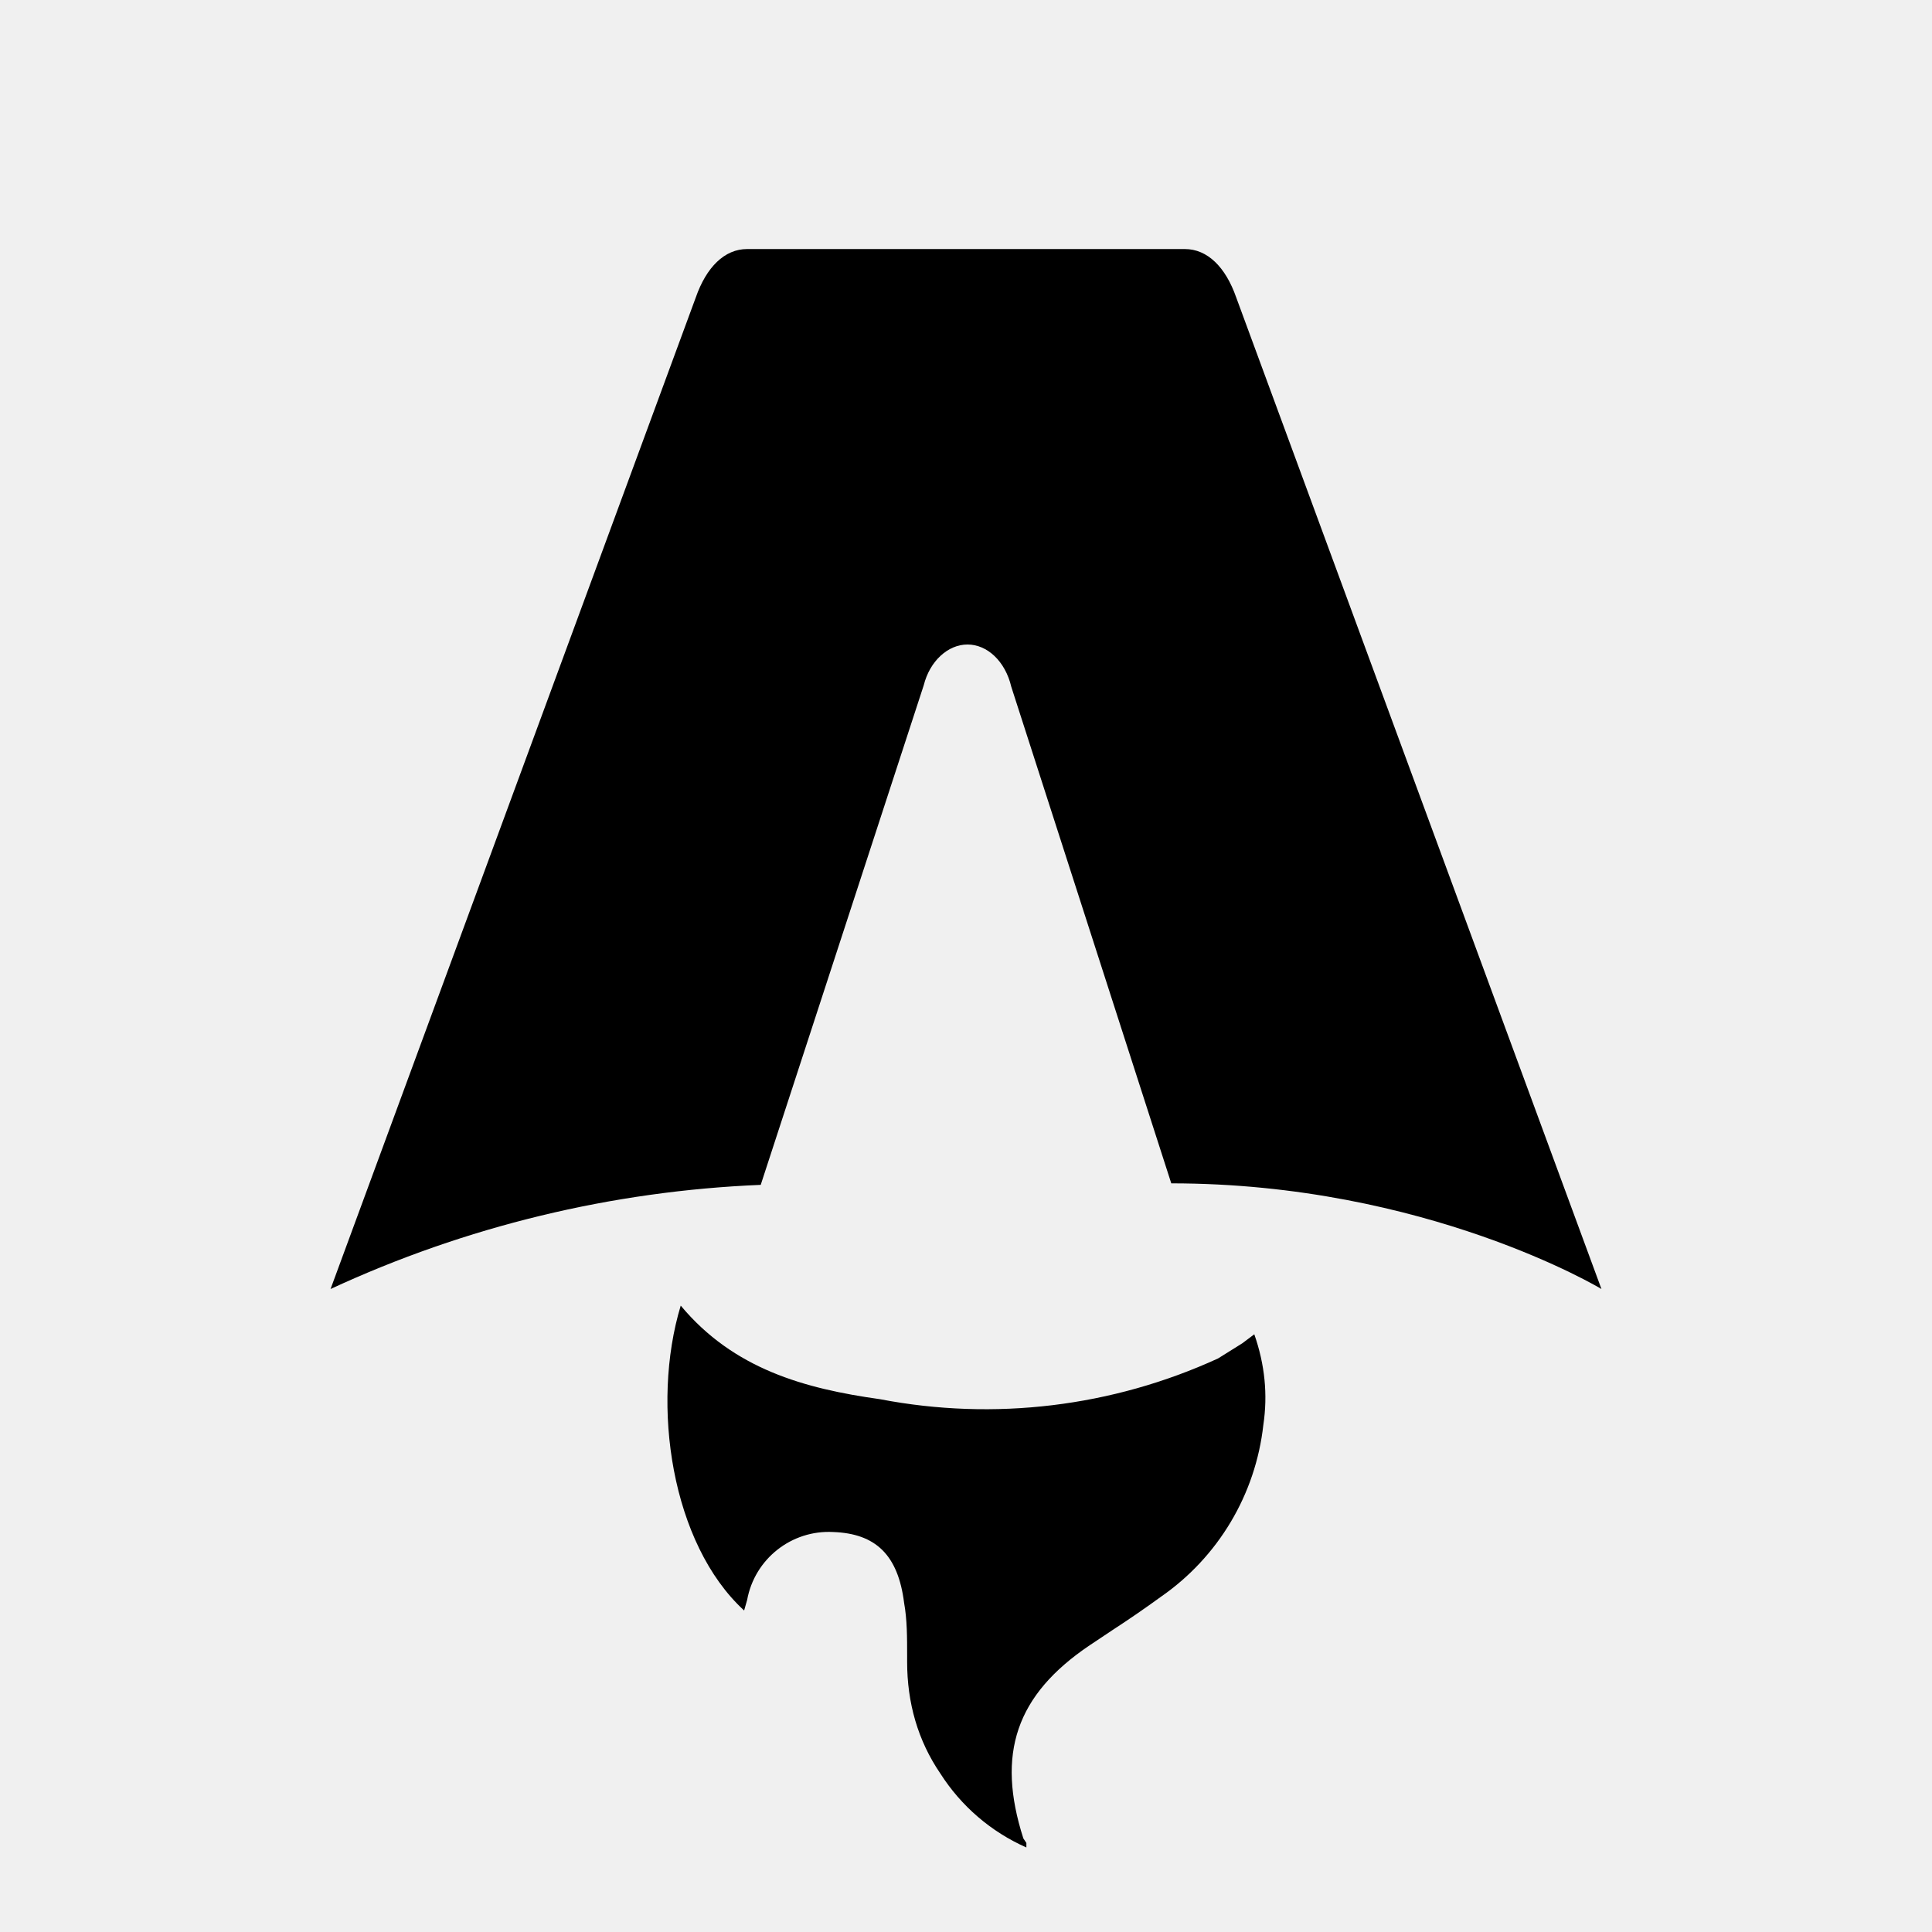
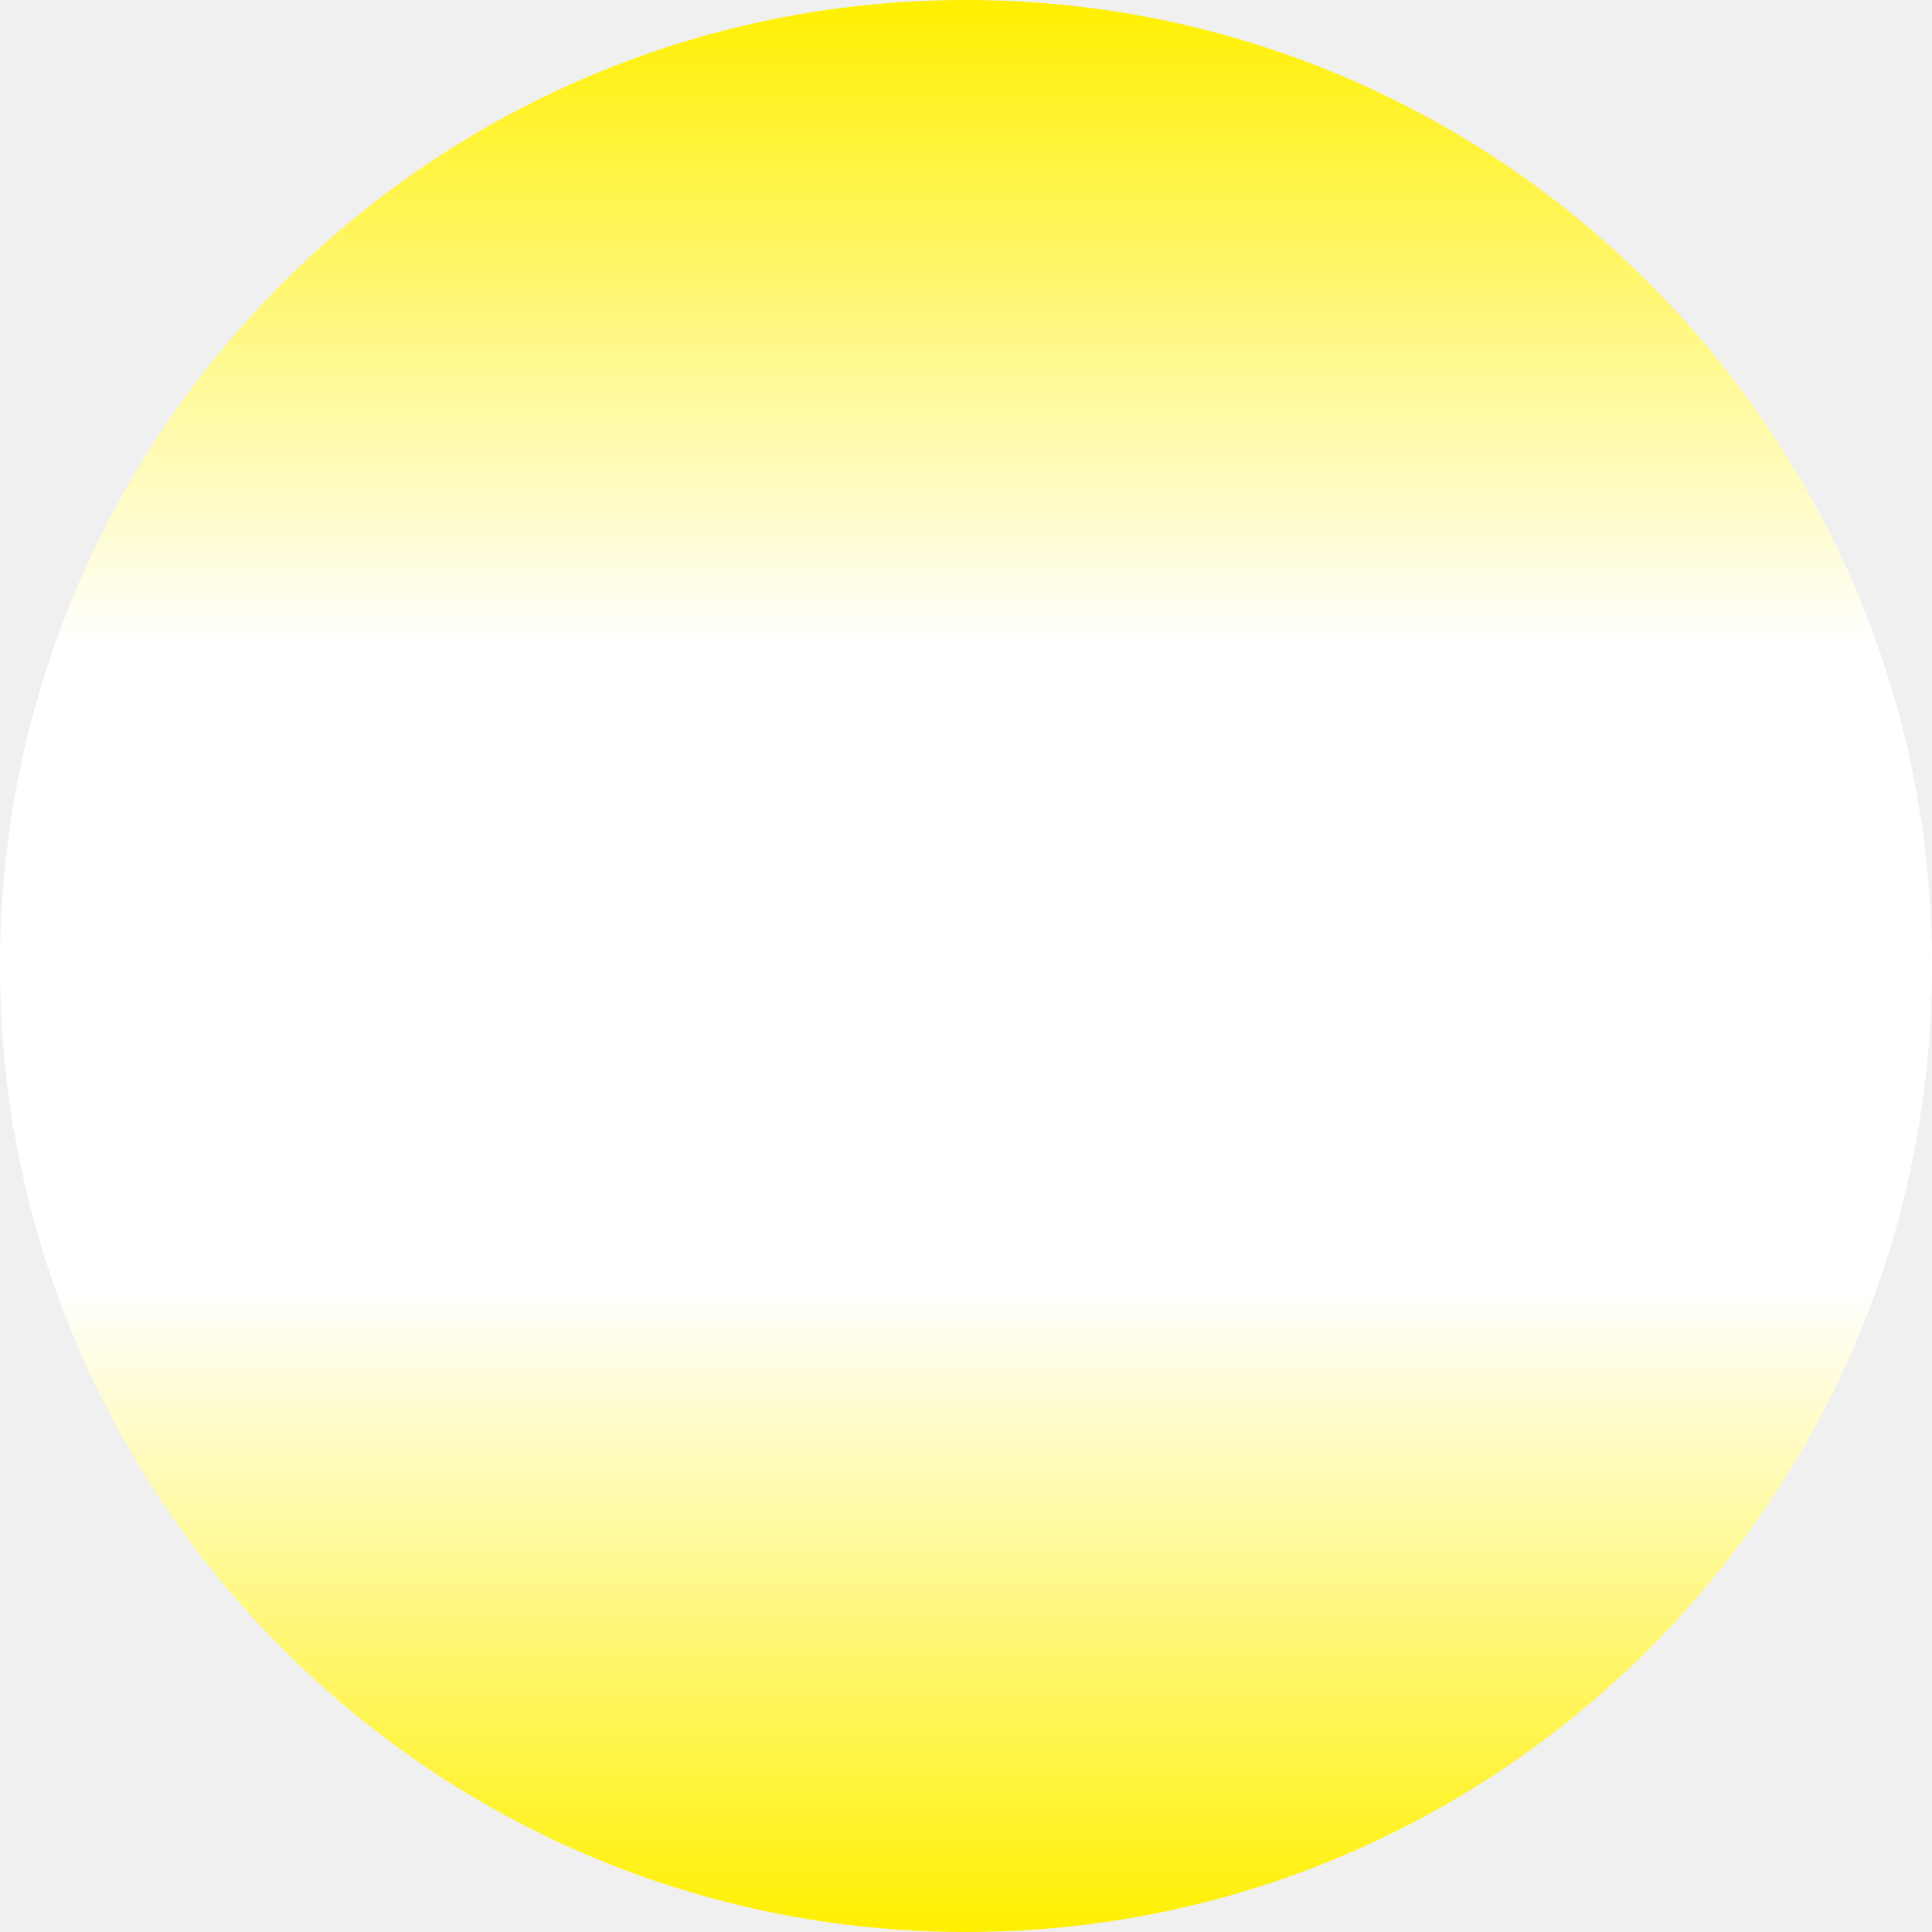
- <svg xmlns="http://www.w3.org/2000/svg" fill="none" viewBox="0 0 128 128">
-   <path d="M50.4 78.5a75.1 75.1 0 0 0-28.5 6.9l24.2-65.7c.7-2 1.9-3.2 3.4-3.2h29c1.5 0 2.7 1.2 3.4 3.2l24.2 65.7s-11.6-7-28.5-7L67 45.5c-.4-1.7-1.6-2.8-2.9-2.8-1.3 0-2.5 1.1-2.9 2.7L50.4 78.5Zm-1.1 28.2Zm-4.2-20.2c-2 6.6-.6 15.8 4.2 20.2a17.5 17.5 0 0 1 .2-.7 5.5 5.5 0 0 1 5.7-4.5c2.8.1 4.3 1.5 4.7 4.7.2 1.1.2 2.3.2 3.5v.4c0 2.7.7 5.2 2.2 7.4a13 13 0 0 0 5.7 4.9v-.3l-.2-.3c-1.8-5.6-.5-9.5 4.4-12.8l1.5-1a73 73 0 0 0 3.2-2.2 16 16 0 0 0 6.8-11.4c.3-2 .1-4-.6-6l-.8.6-1.6 1a37 37 0 0 1-22.4 2.7c-5-.7-9.7-2-13.2-6.2Z" />
-   <style>
-         path { fill: #000; }
-         @media (prefers-color-scheme: dark) {
-             path { fill: #FFF; }
-         }
-     </style>
+ <svg xmlns="http://www.w3.org/2000/svg" width="100" height="100" viewBox="0 0 100 100" fill="none">
+   <circle cx="50" cy="50" r="50" fill="url(#paint0_linear_721_9)" />
+   <defs>
+     <linearGradient id="paint0_linear_721_9" x1="50" y1="0" x2="50" y2="100" gradientUnits="userSpaceOnUse">
+       <stop stop-color="#FFF000" />
+       <stop offset="0.333" stop-color="white" />
+       <stop offset="0.667" stop-color="white" />
+       <stop offset="1" stop-color="#FFF000" />
+     </linearGradient>
+   </defs>
</svg>
